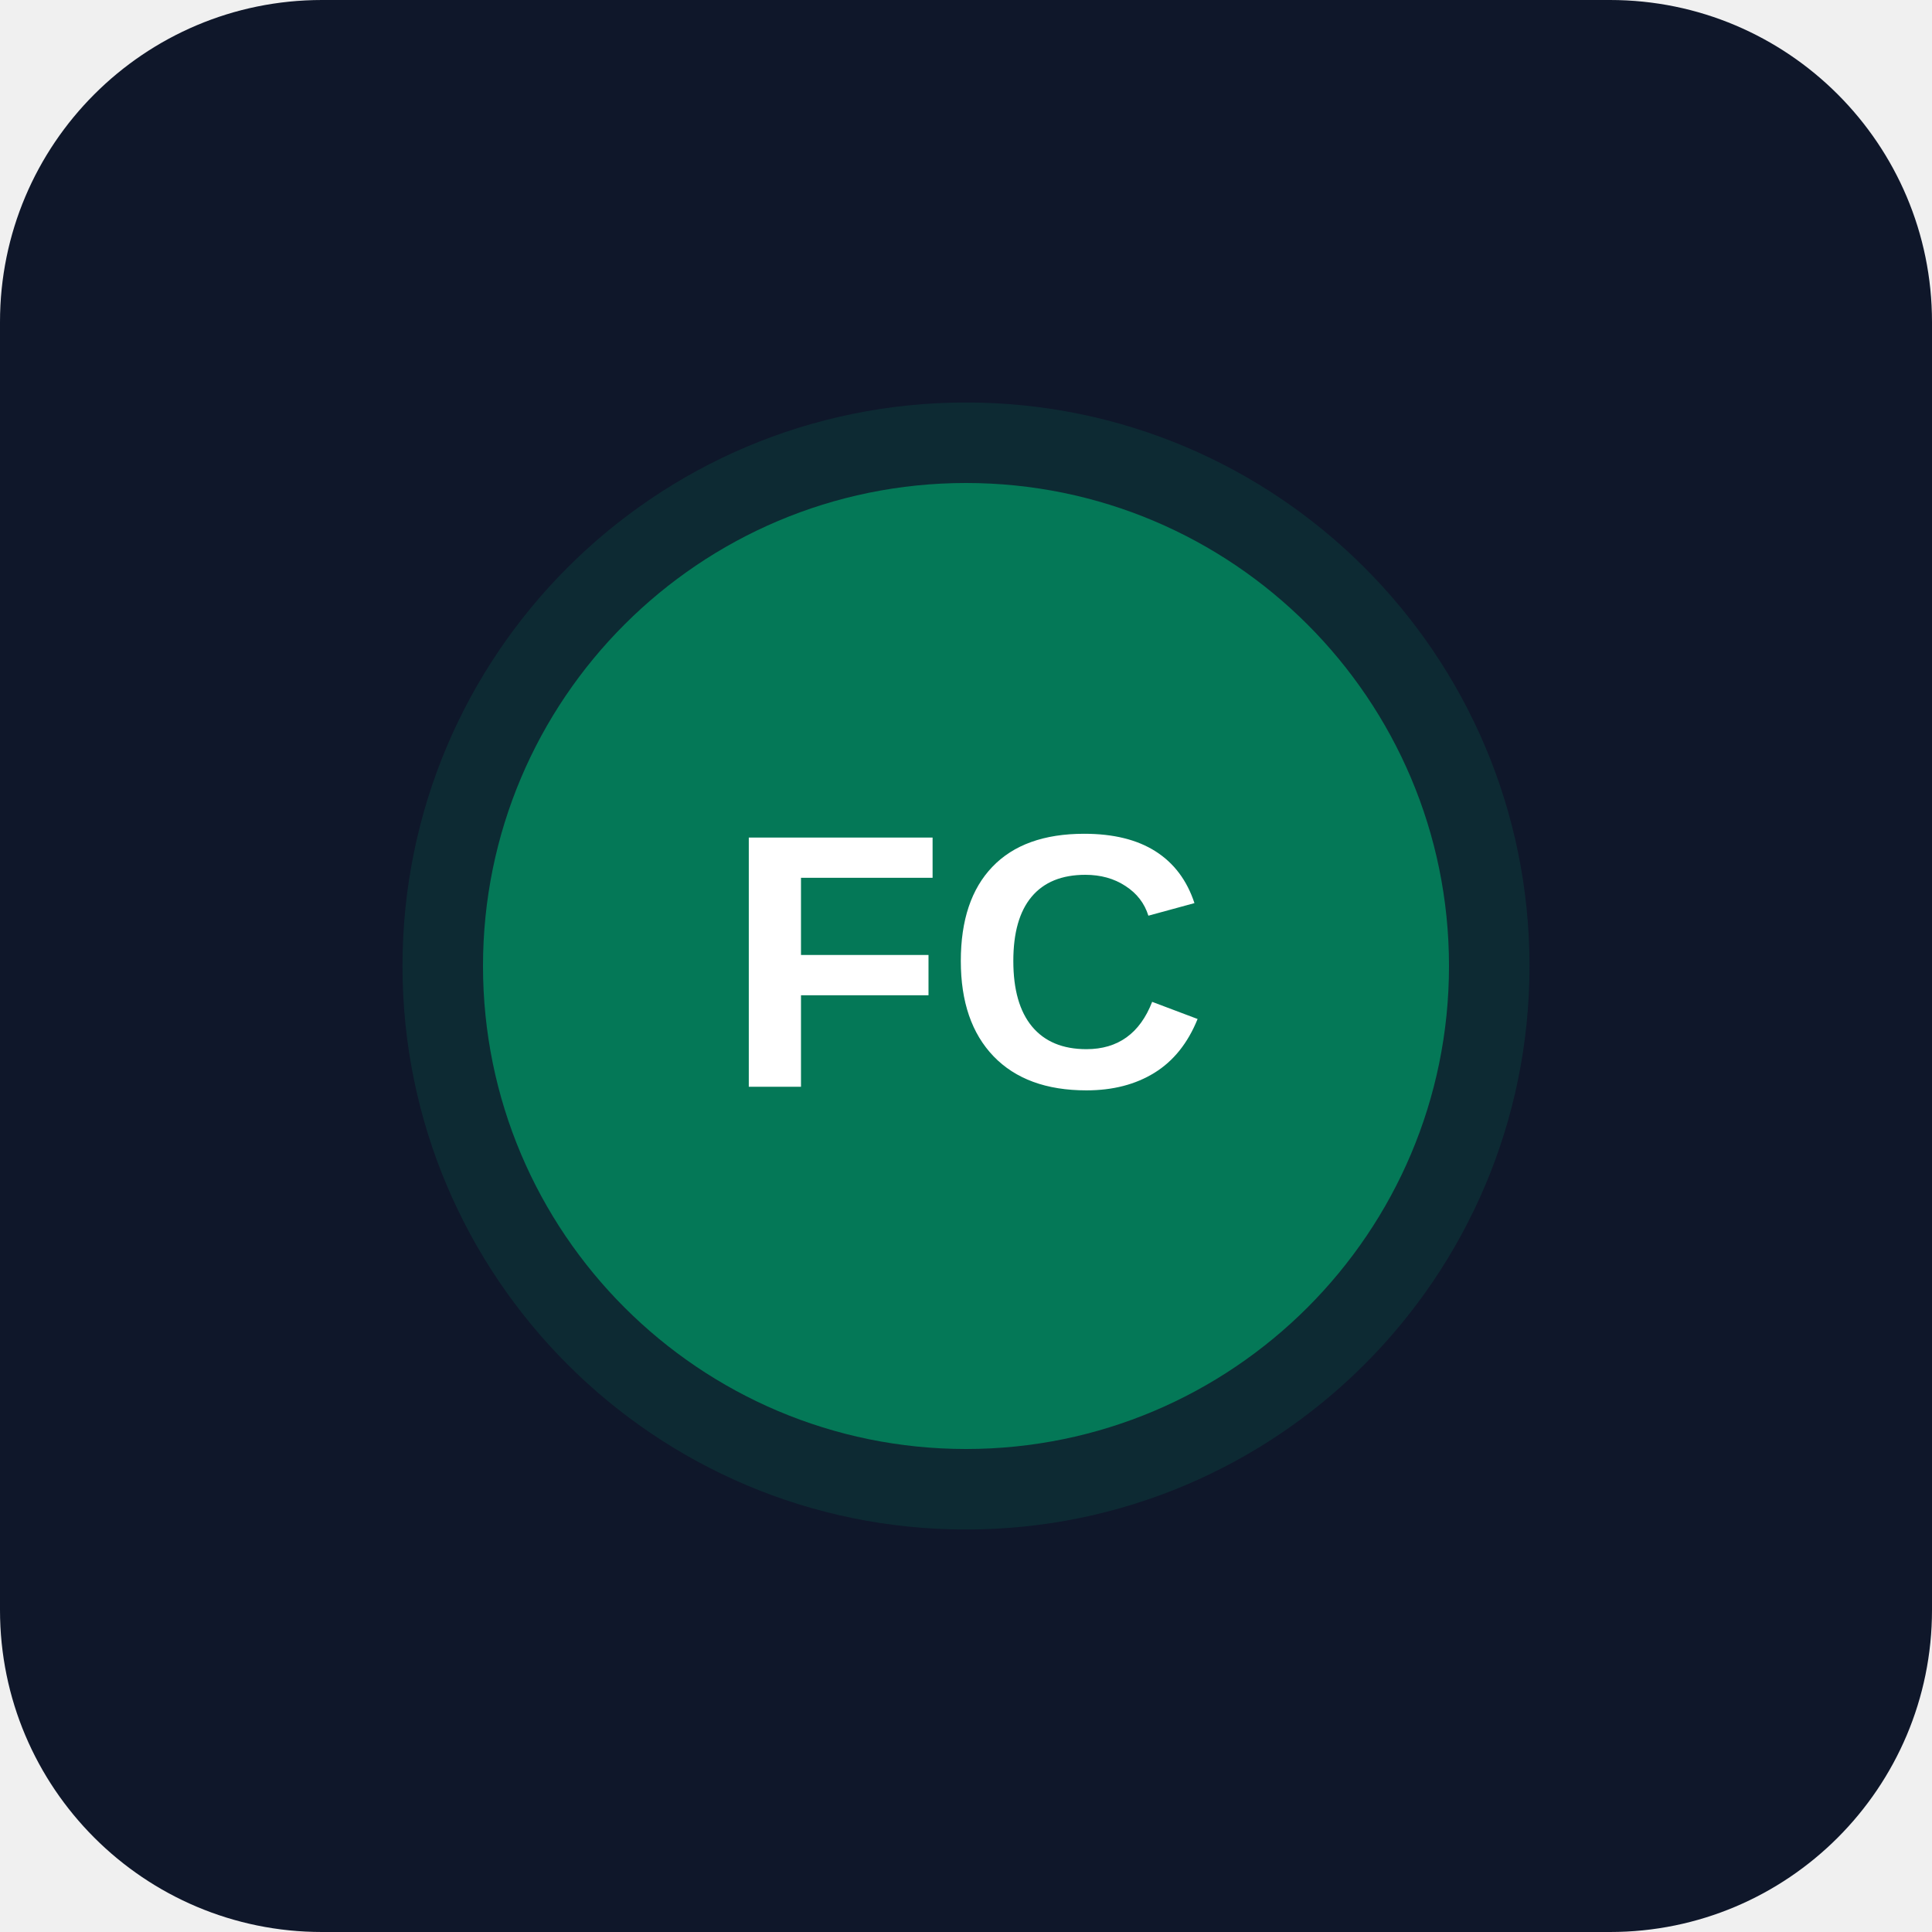
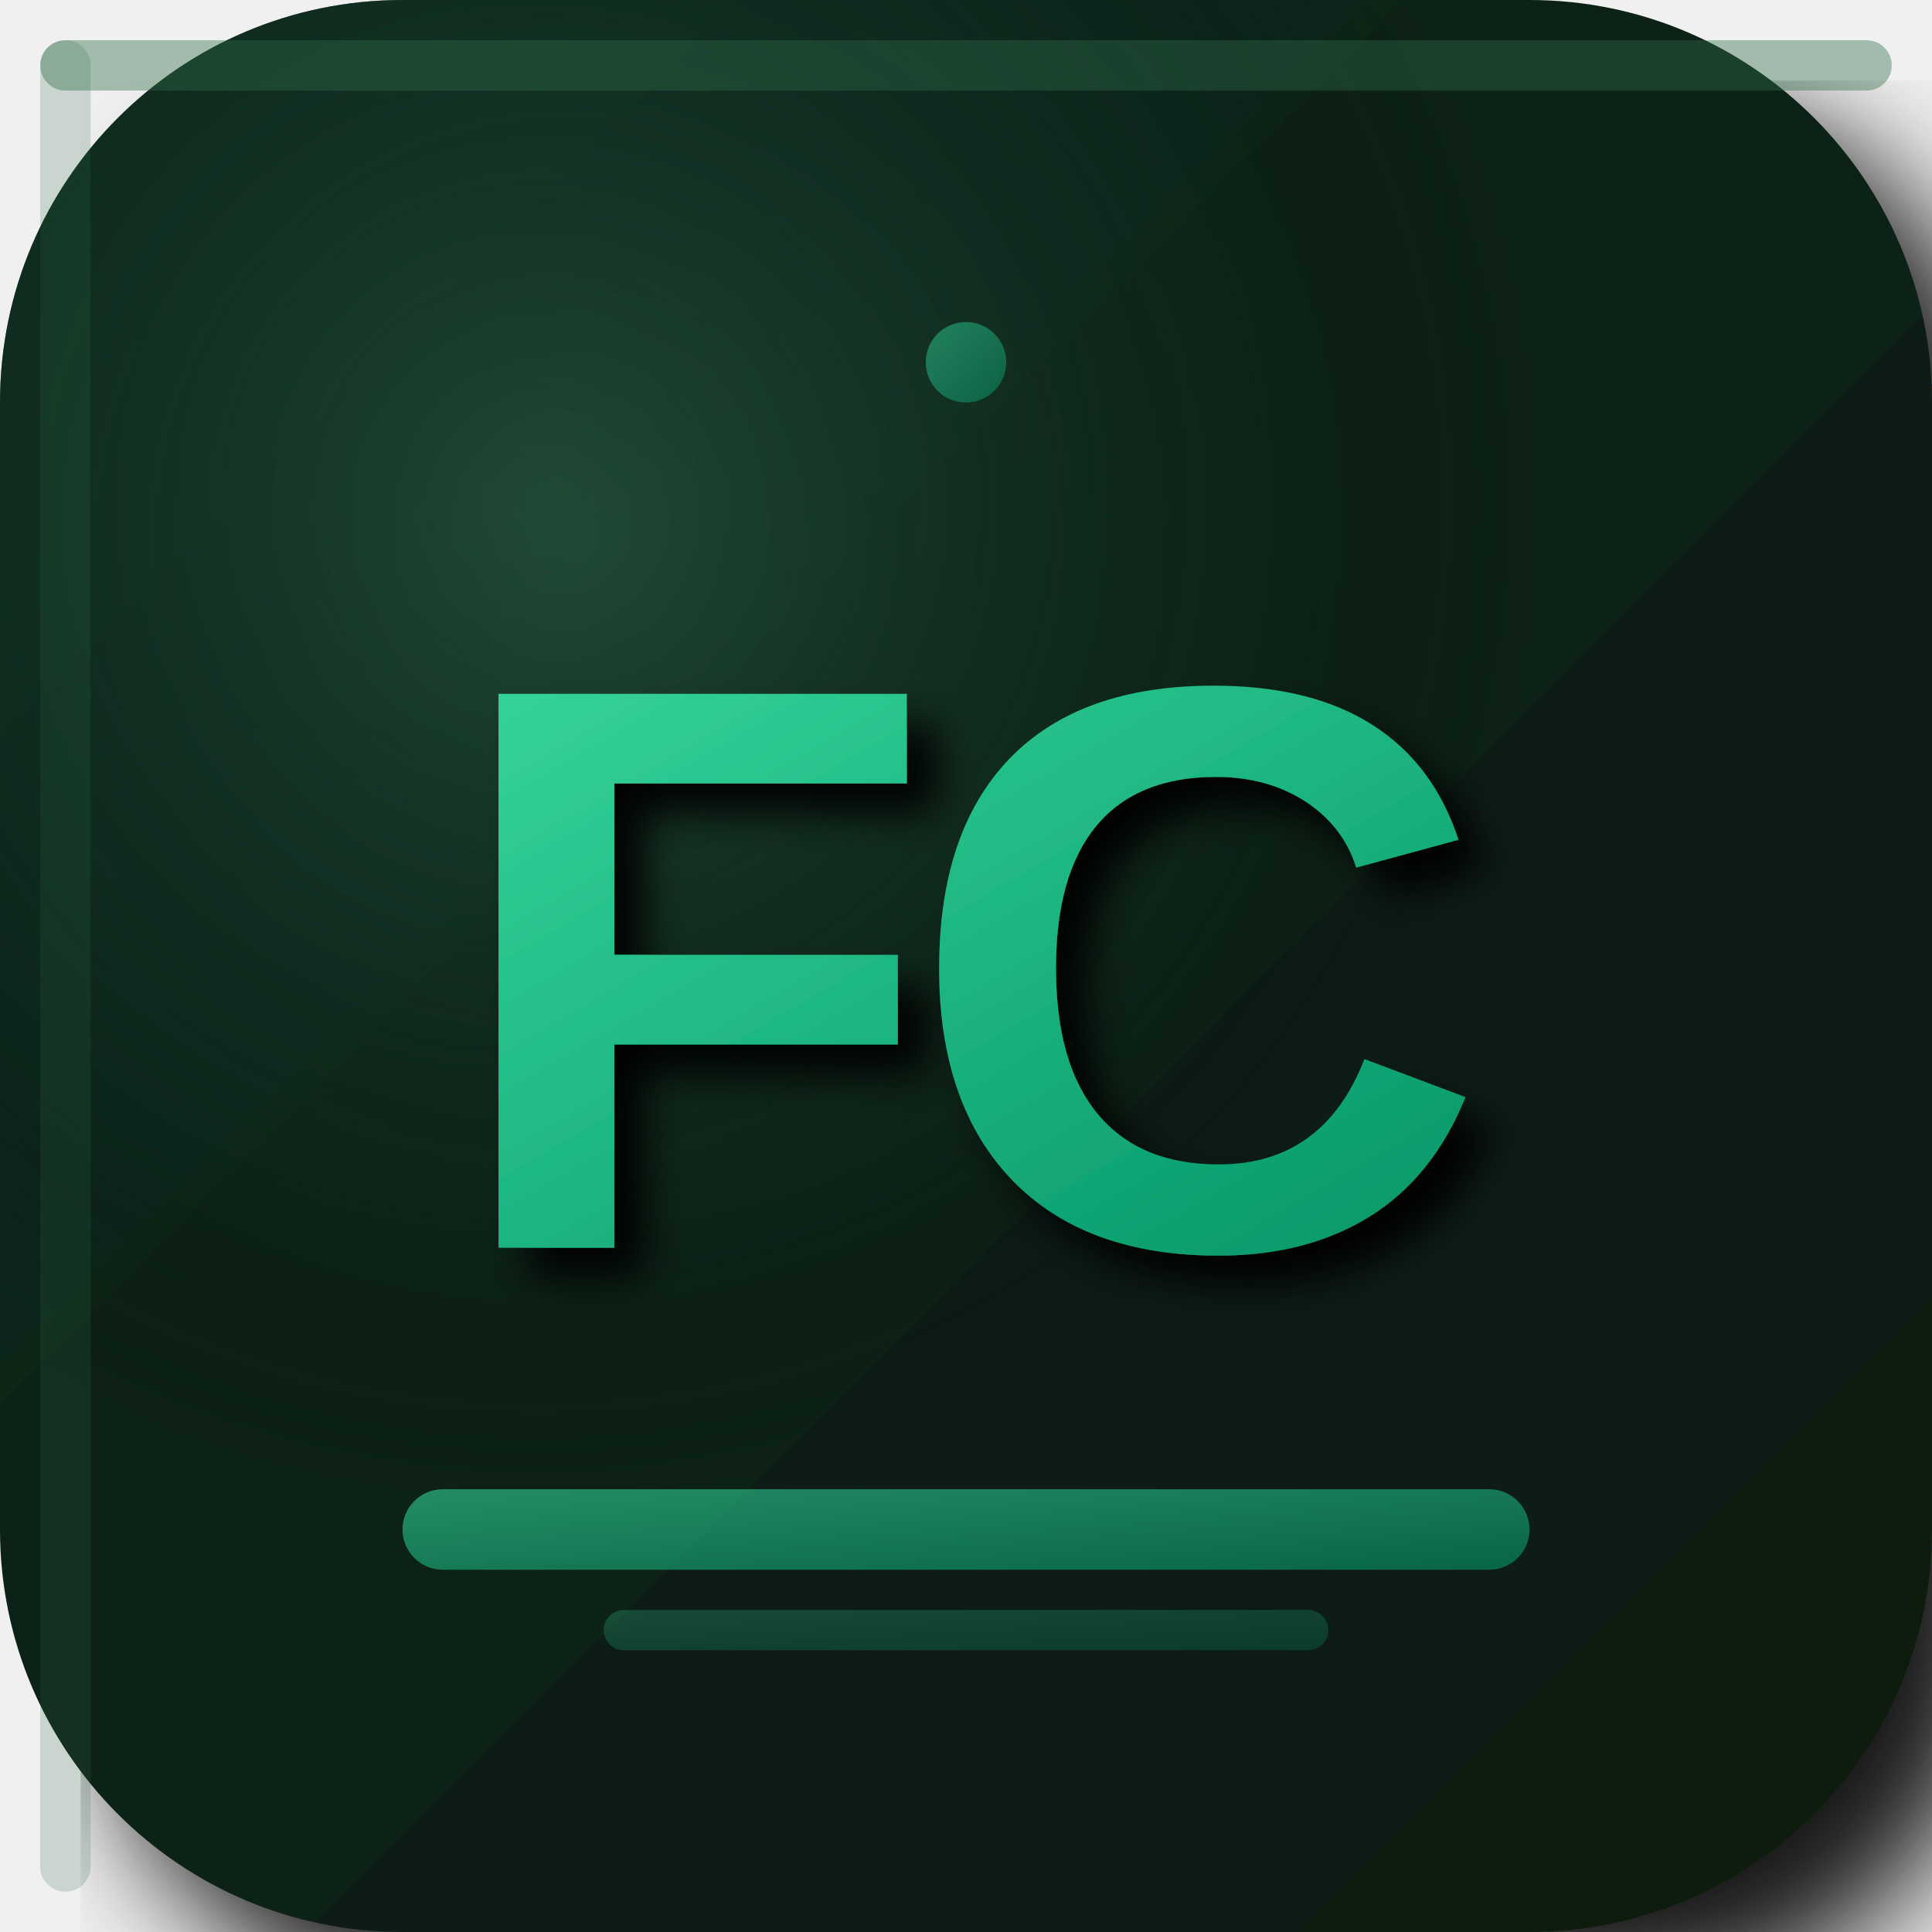
<svg xmlns="http://www.w3.org/2000/svg" width="192" height="192" viewBox="0 0 192 192">
-   <rect width="192" height="192" rx="32" fill="#0f172a" />
-   <circle cx="96" cy="96" r="56" fill="#047857" opacity="0.2" />
-   <path d="M96 48c26.5 0 48 21.5 48 48s-21.5 48-48 48-48-21.5-48-48 21.5-48 48-48z" fill="#047857" />
-   <text x="96" y="108" text-anchor="middle" fill="white" font-family="Arial" font-size="36" font-weight="bold">FC</text>
+   <defs>
+     <linearGradient id="bg192" x1="0%" y1="0%" x2="100%" y2="100%">
+       <stop offset="0%" stop-color="#0f2d20" />
+       <stop offset="60%" stop-color="#0a1f15" />
+       <stop offset="100%" stop-color="#071a0f" />
+     </linearGradient>
+     <linearGradient id="acc192" x1="0%" y1="0%" x2="100%" y2="100%">
+       <stop offset="0%" stop-color="#34d399" />
+       <stop offset="100%" stop-color="#059669" />
+     </linearGradient>
+     <radialGradient id="shine192" cx="28%" cy="26%" r="52%">
+       <stop offset="0%" stop-color="#1e4032" stop-opacity="0.9" />
+       <stop offset="70%" stop-color="#0f2d20" stop-opacity="0.3" />
+       <stop offset="100%" stop-color="#000000" stop-opacity="0" />
+     </radialGradient>
+     <filter id="neuro192" x="-10%" y="-10%" width="120%" height="120%">
+       <feDropShadow dx="-8" dy="-8" stdDeviation="6" flood-color="#1e4032" flood-opacity="0.8" />
+       <feDropShadow dx="8" dy="8" stdDeviation="6" flood-color="#000000" flood-opacity="0.9" />
+     </filter>
+     <filter id="emboss192" x="-10%" y="-10%" width="120%" height="120%">
+       <feDropShadow dx="-3" dy="-3" stdDeviation="2" flood-color="#34d399" flood-opacity="0.5" />
+       <feDropShadow dx="3" dy="3" stdDeviation="2" flood-color="#000000" flood-opacity="0.95" />
+     </filter>
+     <radialGradient id="inner-glow" cx="30%" cy="28%" r="45%">
+       <stop offset="0%" stop-color="#2d6b48" stop-opacity="0.3" />
+       <stop offset="100%" stop-color="#000000" stop-opacity="0" />
+     </radialGradient>
+   </defs>
+   <rect width="192" height="192" rx="40" fill="url(#bg192)" filter="url(#neuro192)" />
+   <rect width="192" height="192" rx="40" fill="url(#shine192)" />
+   <rect width="192" height="192" rx="40" fill="url(#inner-glow)" />
+   <rect x="4" y="4" width="184" height="5" rx="2.5" fill="#2d6b48" opacity="0.4" />
+   <rect x="4" y="4" width="5" height="184" rx="2.5" fill="#2d6b48" opacity="0.2" />
+   <rect x="40" y="148" width="112" height="8" rx="4" fill="url(#acc192)" opacity="0.6" />
+   <rect x="60" y="160" width="72" height="4" rx="2" fill="url(#acc192)" opacity="0.25" />
+   <circle cx="96" cy="36" r="4" fill="url(#acc192)" opacity="0.5" />
+   <text x="96" y="124" text-anchor="middle" fill="url(#acc192)" font-family="'Arial Black', 'Arial Bold', Arial, sans-serif" font-size="80" font-weight="900" letter-spacing="-3" filter="url(#emboss192)">FC</text>
</svg>
